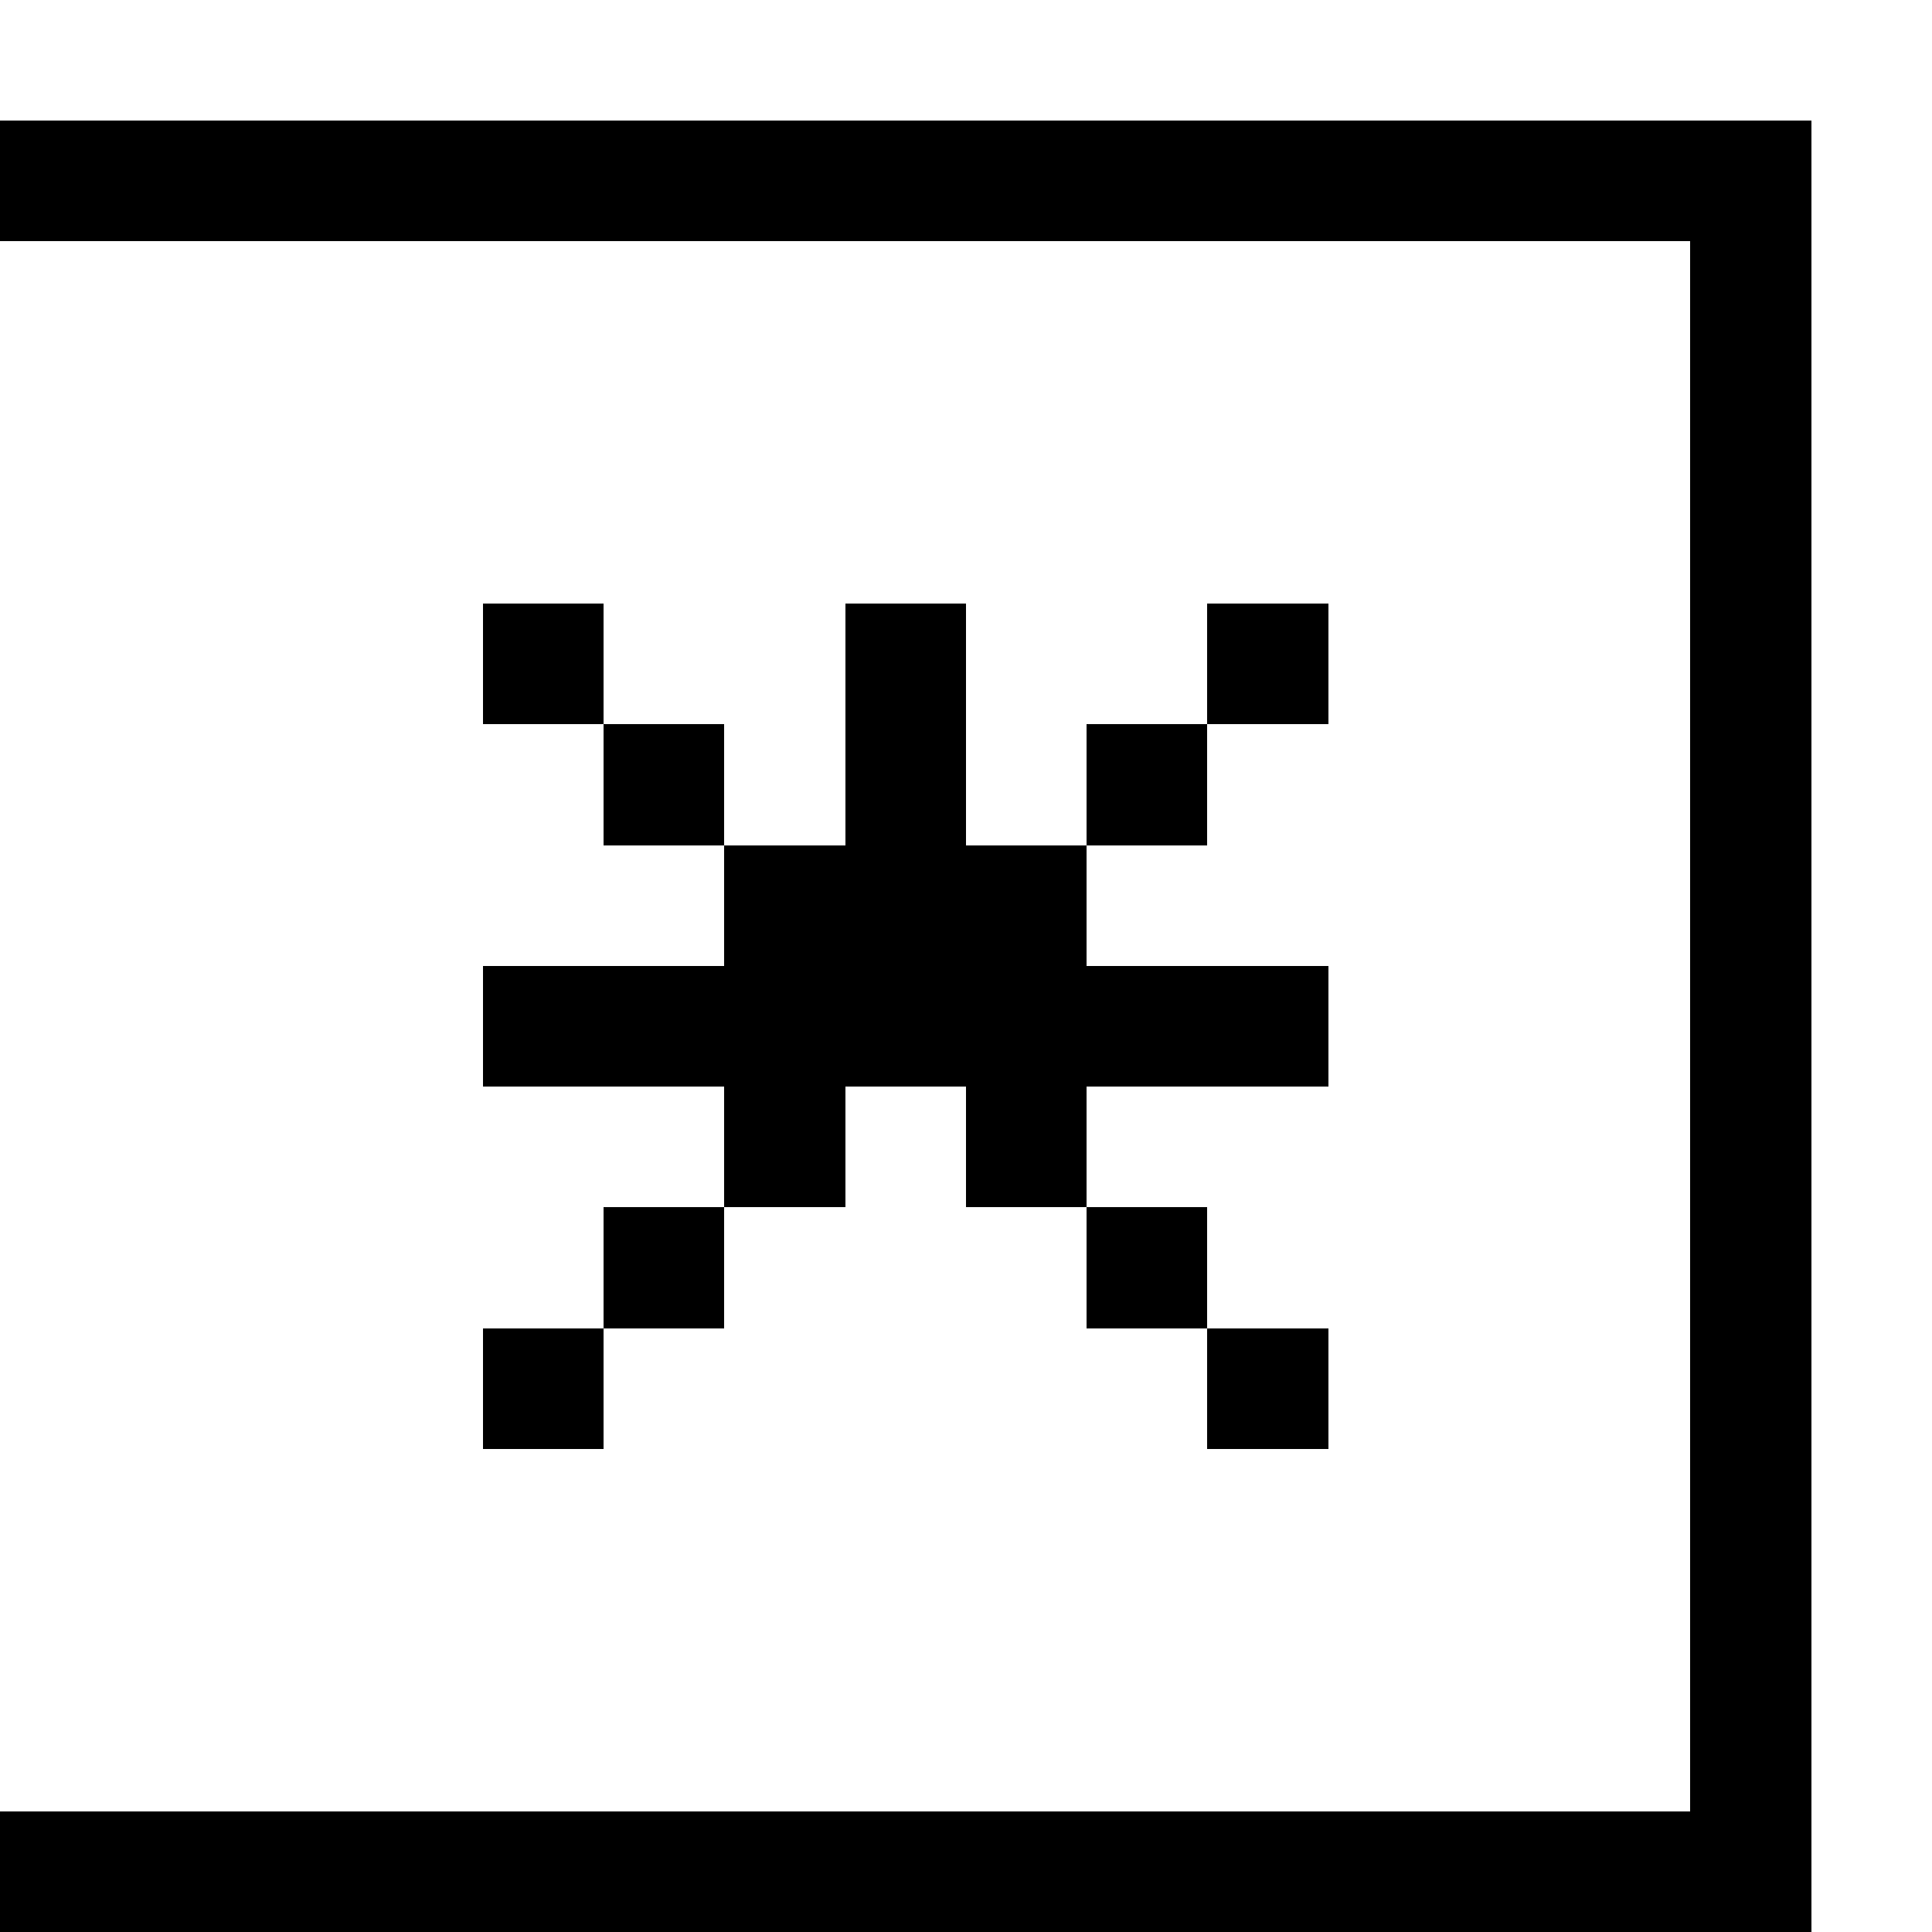
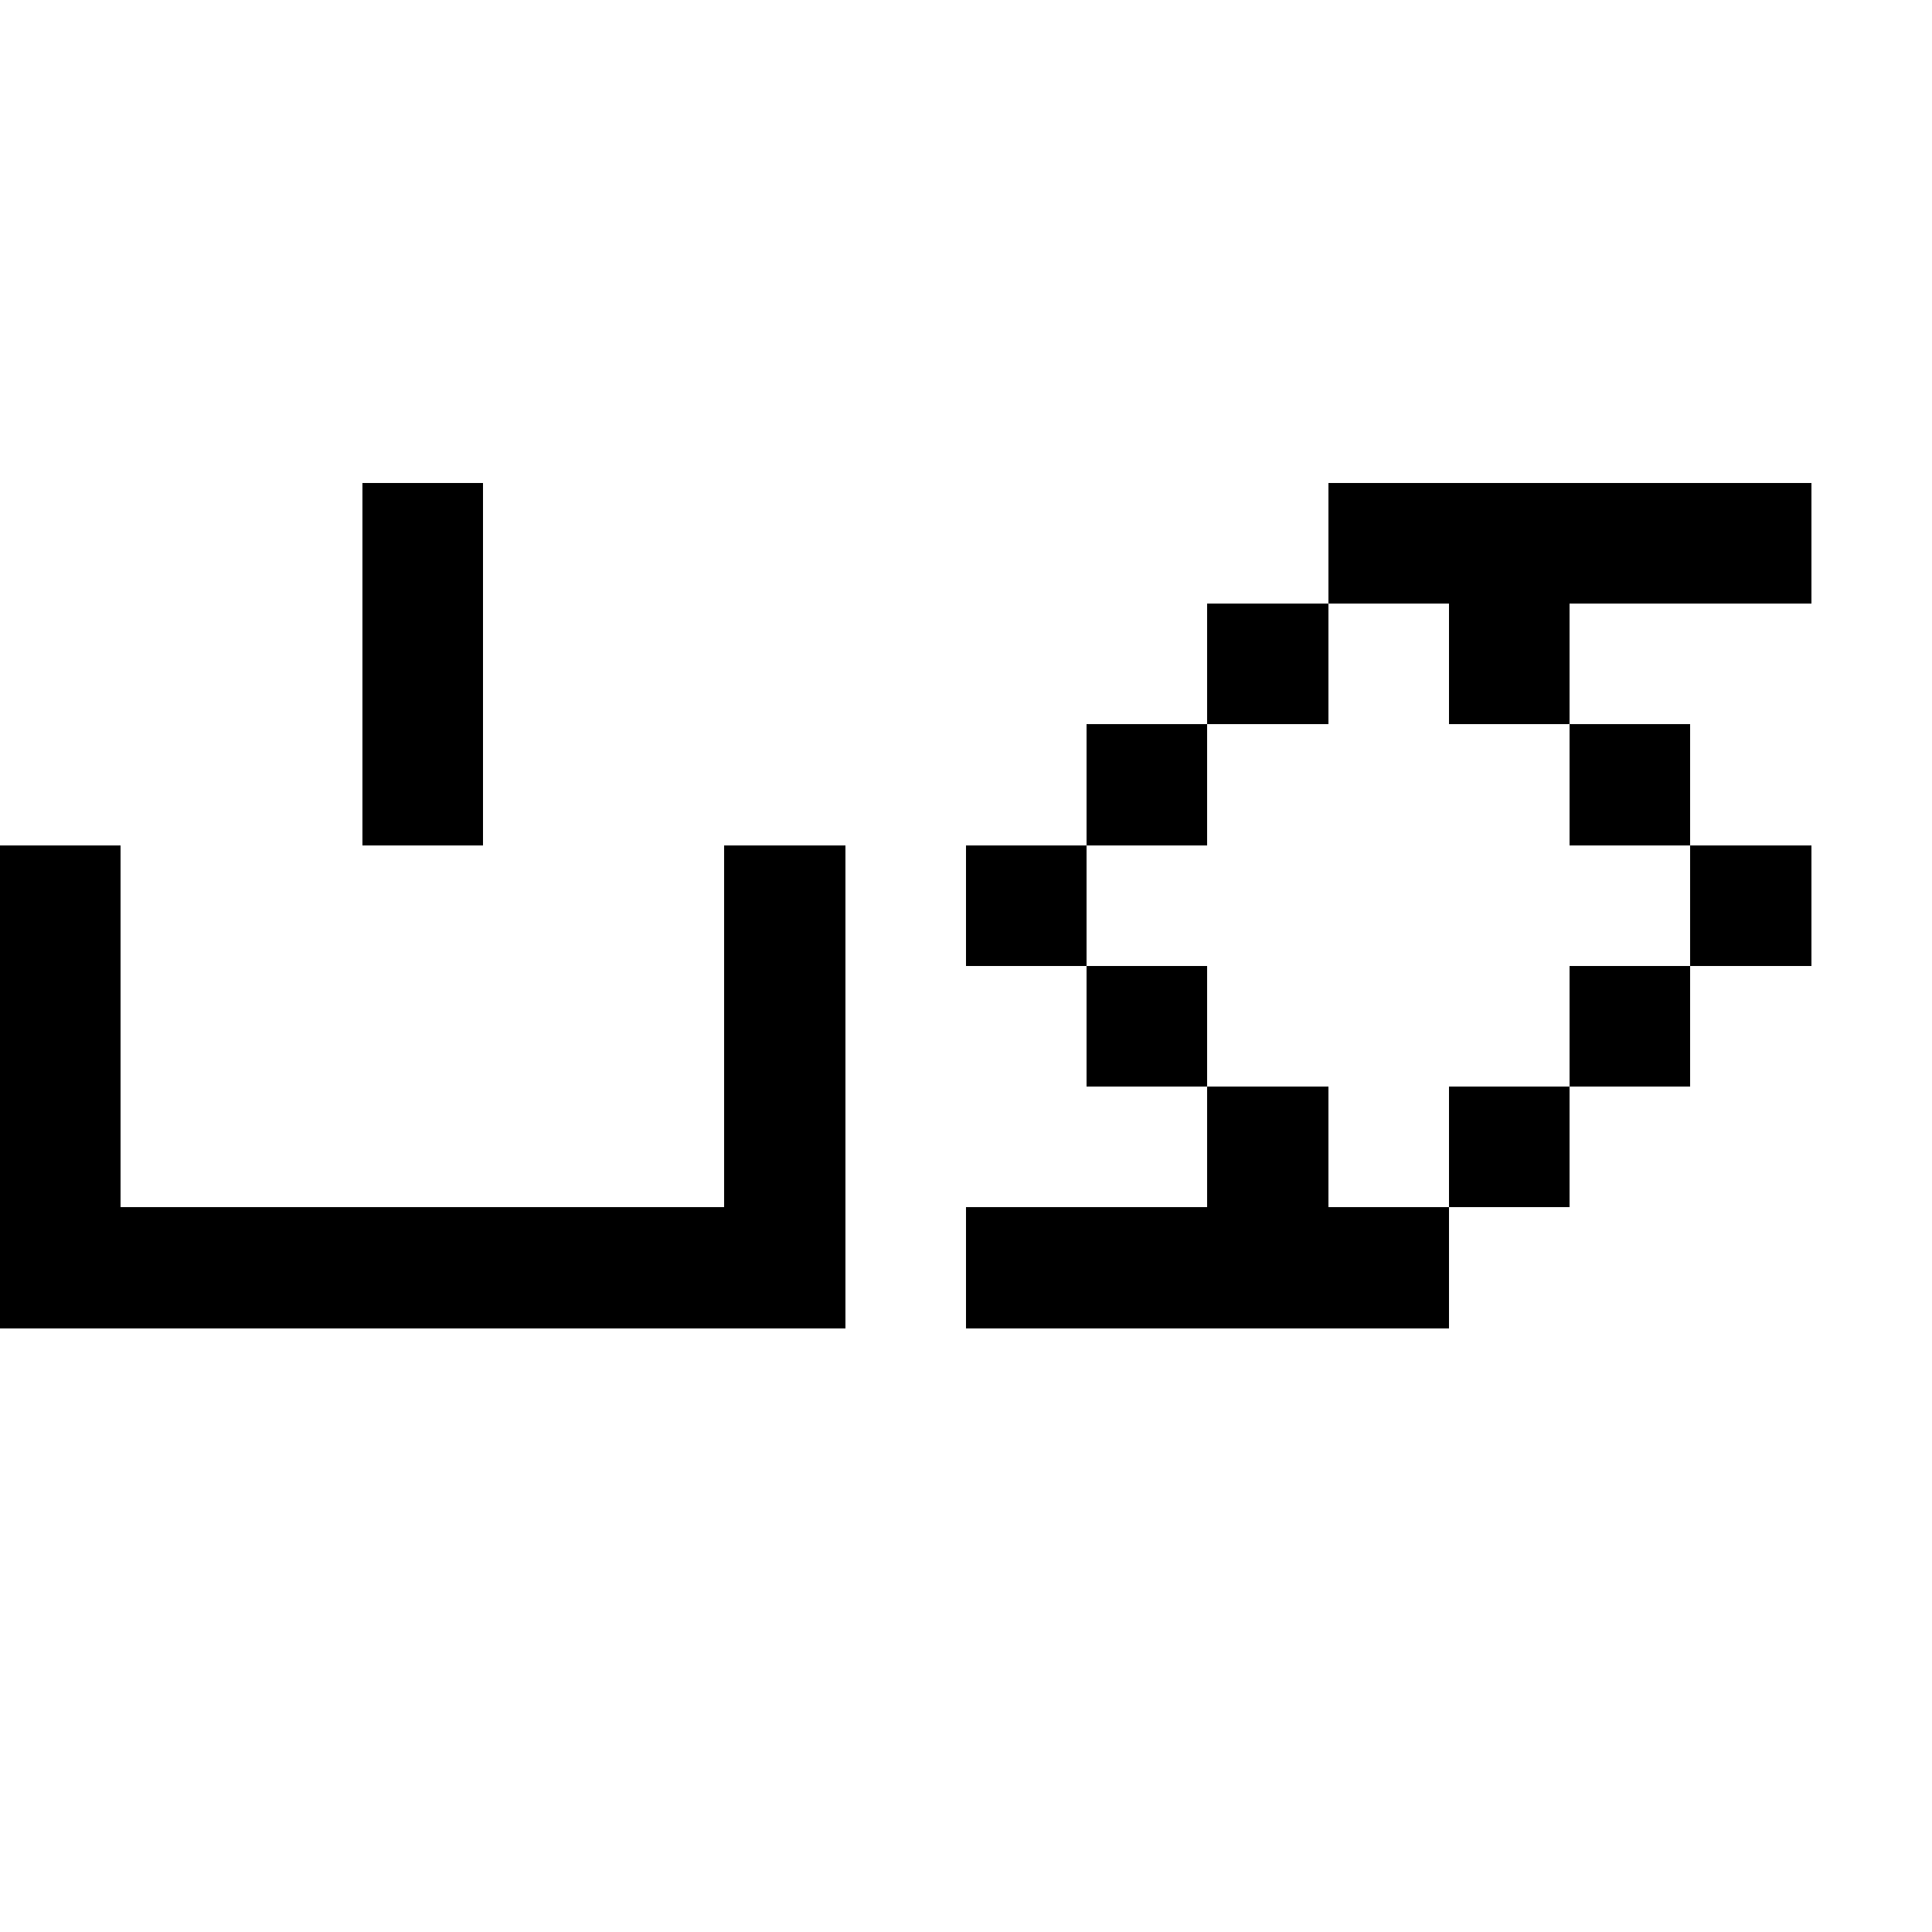
<svg xmlns="http://www.w3.org/2000/svg" viewBox="0 0 16 16" width="16" height="16" shape-rendering="crispEdges" role="img" aria-label="no_one">
-   <rect x="0" y="1" width="15" height="1" fill="currentColor" />
-   <rect x="14" y="2" width="1" height="13" fill="currentColor" />
-   <rect x="4" y="5" width="1" height="1" fill="currentColor" />
-   <rect x="7" y="5" width="1" height="2" fill="currentColor" />
+   <rect x="3" y="4" width="1" height="3" fill="currentColor" />
+   <rect x="11" y="4" width="4" height="1" fill="currentColor" />
  <rect x="10" y="5" width="1" height="1" fill="currentColor" />
-   <rect x="5" y="6" width="1" height="1" fill="currentColor" />
+   <rect x="12" y="5" width="1" height="1" fill="currentColor" />
  <rect x="9" y="6" width="1" height="1" fill="currentColor" />
-   <rect x="6" y="7" width="3" height="1" fill="currentColor" />
-   <rect x="4" y="8" width="7" height="1" fill="currentColor" />
-   <rect x="6" y="9" width="1" height="1" fill="currentColor" />
-   <rect x="8" y="9" width="1" height="1" fill="currentColor" />
-   <rect x="5" y="10" width="1" height="1" fill="currentColor" />
-   <rect x="9" y="10" width="1" height="1" fill="currentColor" />
-   <rect x="4" y="11" width="1" height="1" fill="currentColor" />
-   <rect x="10" y="11" width="1" height="1" fill="currentColor" />
-   <rect x="0" y="15" width="15" height="1" fill="currentColor" />
+   <rect x="13" y="6" width="1" height="1" fill="currentColor" />
+   <rect x="0" y="7" width="1" height="3" fill="currentColor" />
+   <rect x="6" y="7" width="1" height="3" fill="currentColor" />
+   <rect x="8" y="7" width="1" height="1" fill="currentColor" />
+   <rect x="14" y="7" width="1" height="1" fill="currentColor" />
+   <rect x="9" y="8" width="1" height="1" fill="currentColor" />
+   <rect x="13" y="8" width="1" height="1" fill="currentColor" />
+   <rect x="10" y="9" width="1" height="1" fill="currentColor" />
+   <rect x="12" y="9" width="1" height="1" fill="currentColor" />
+   <rect x="0" y="10" width="7" height="1" fill="currentColor" />
+   <rect x="8" y="10" width="4" height="1" fill="currentColor" />
</svg>
